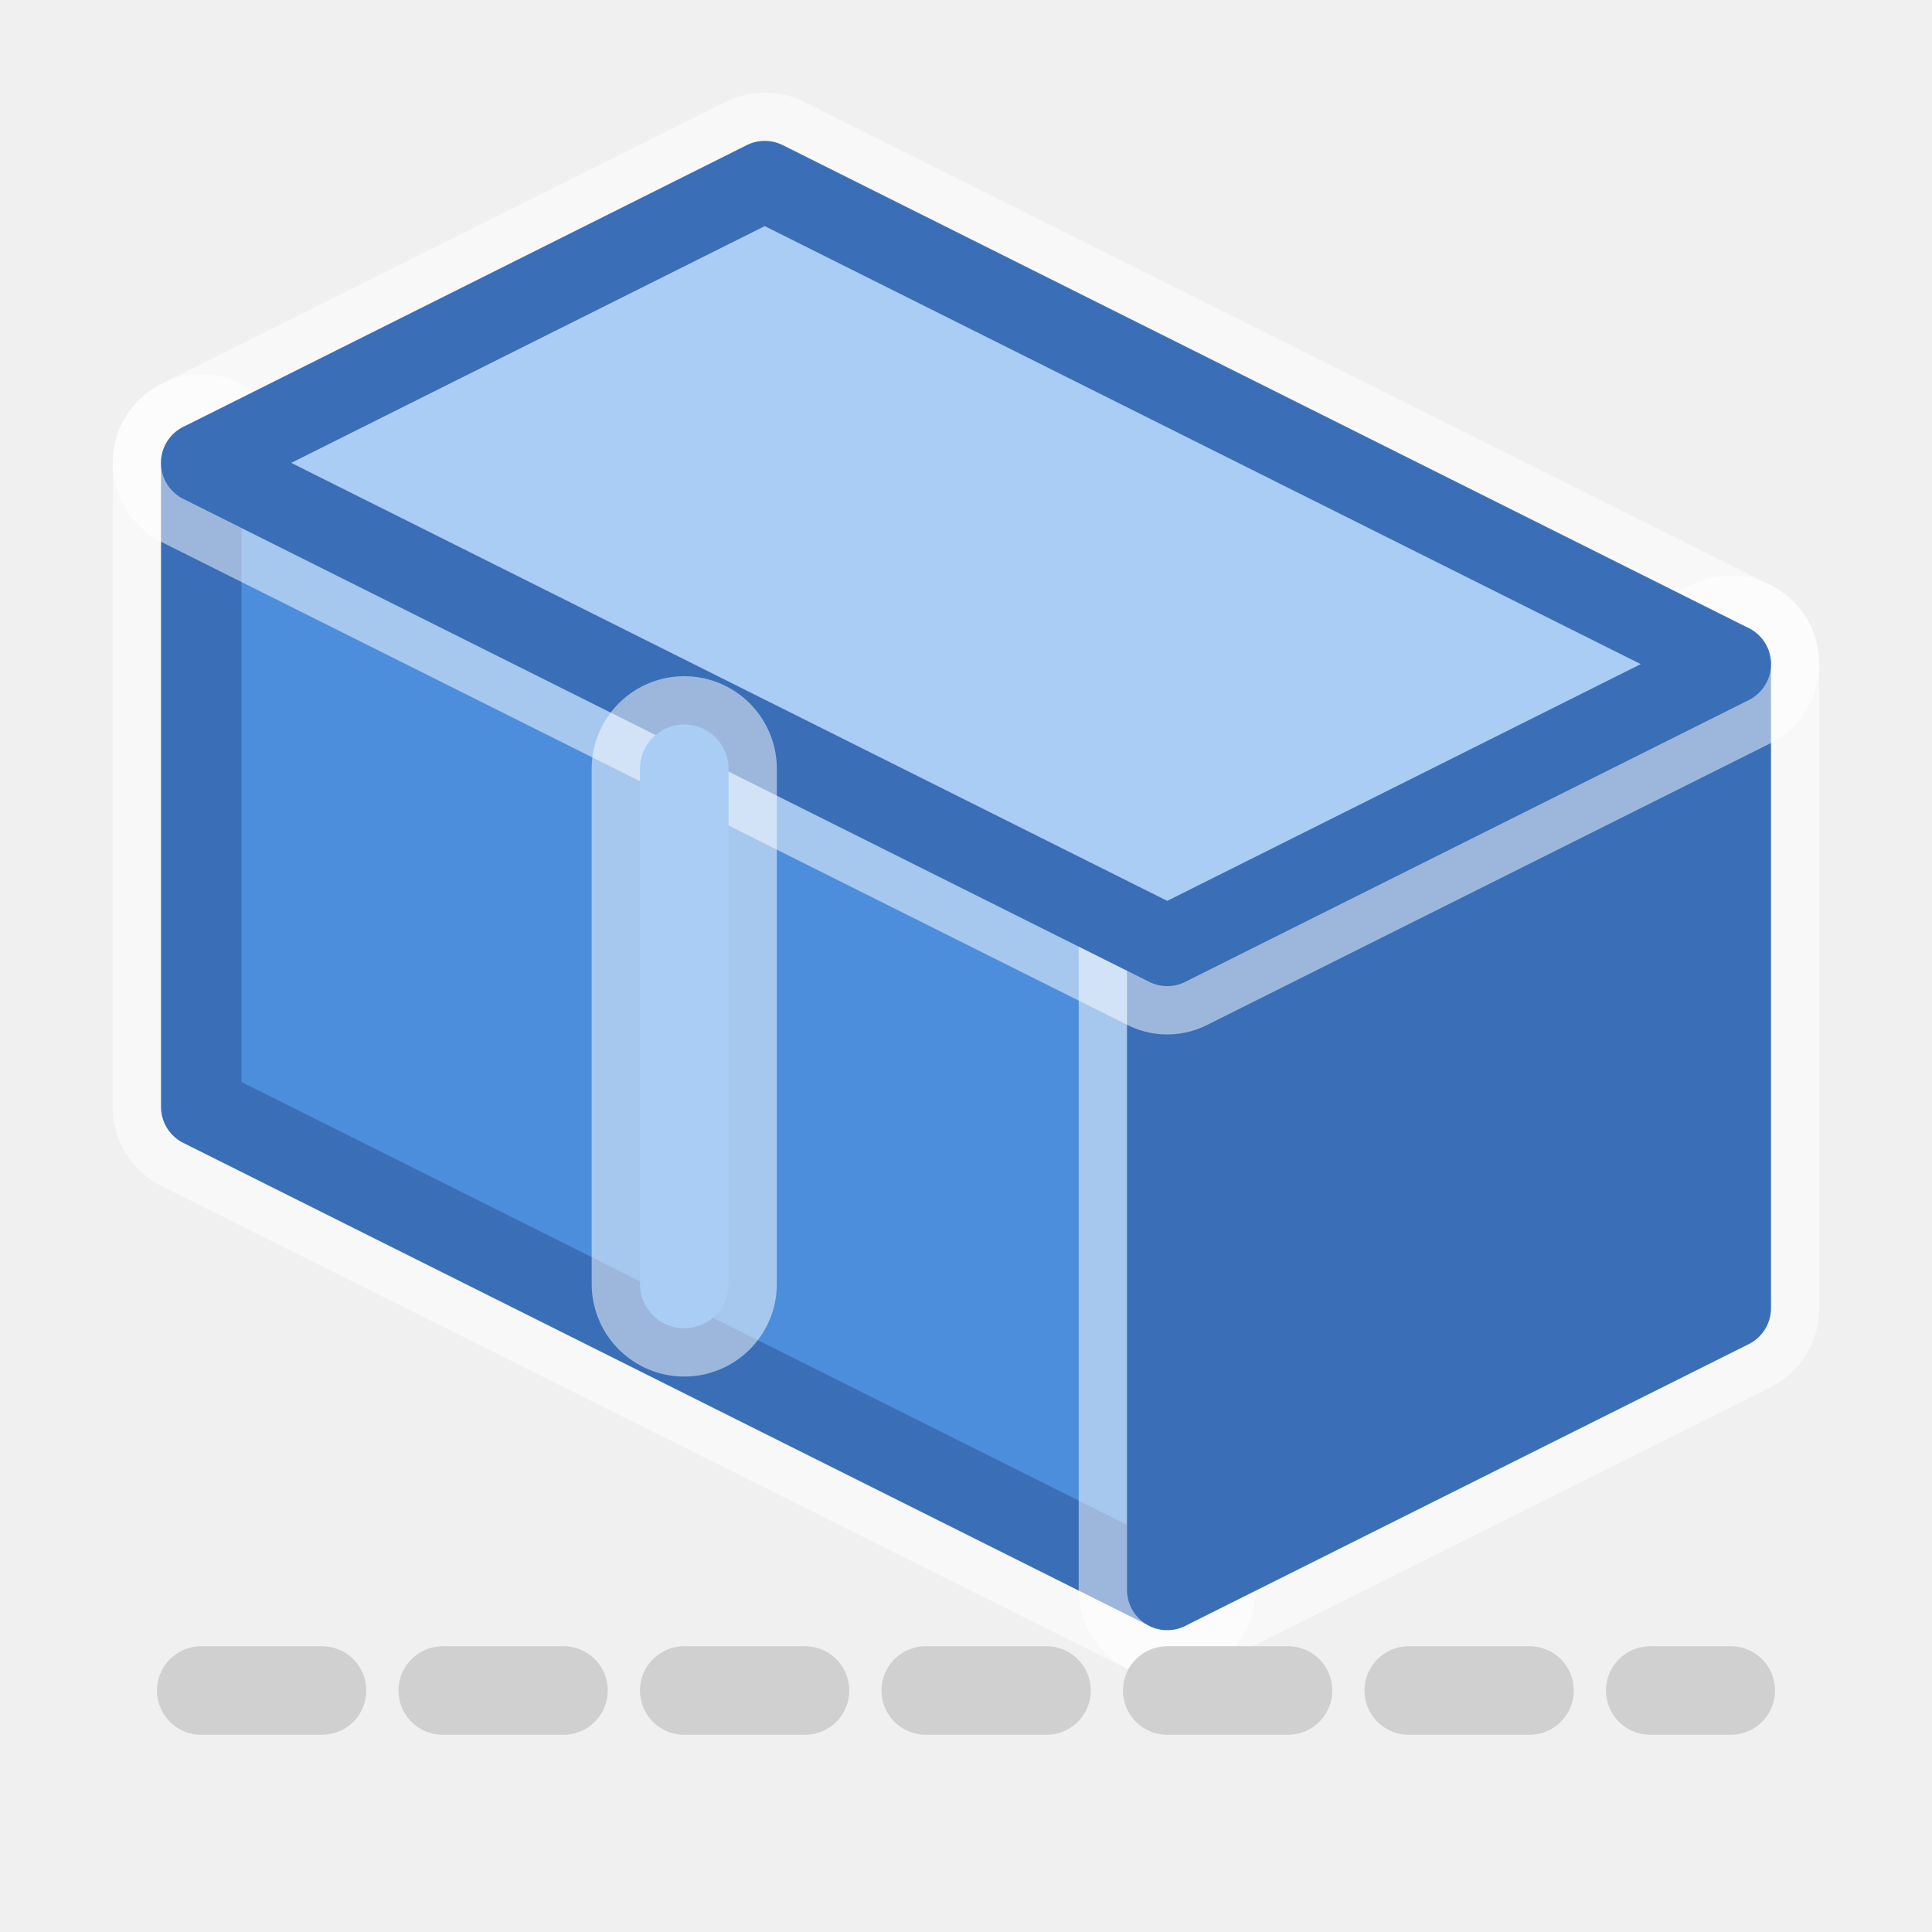
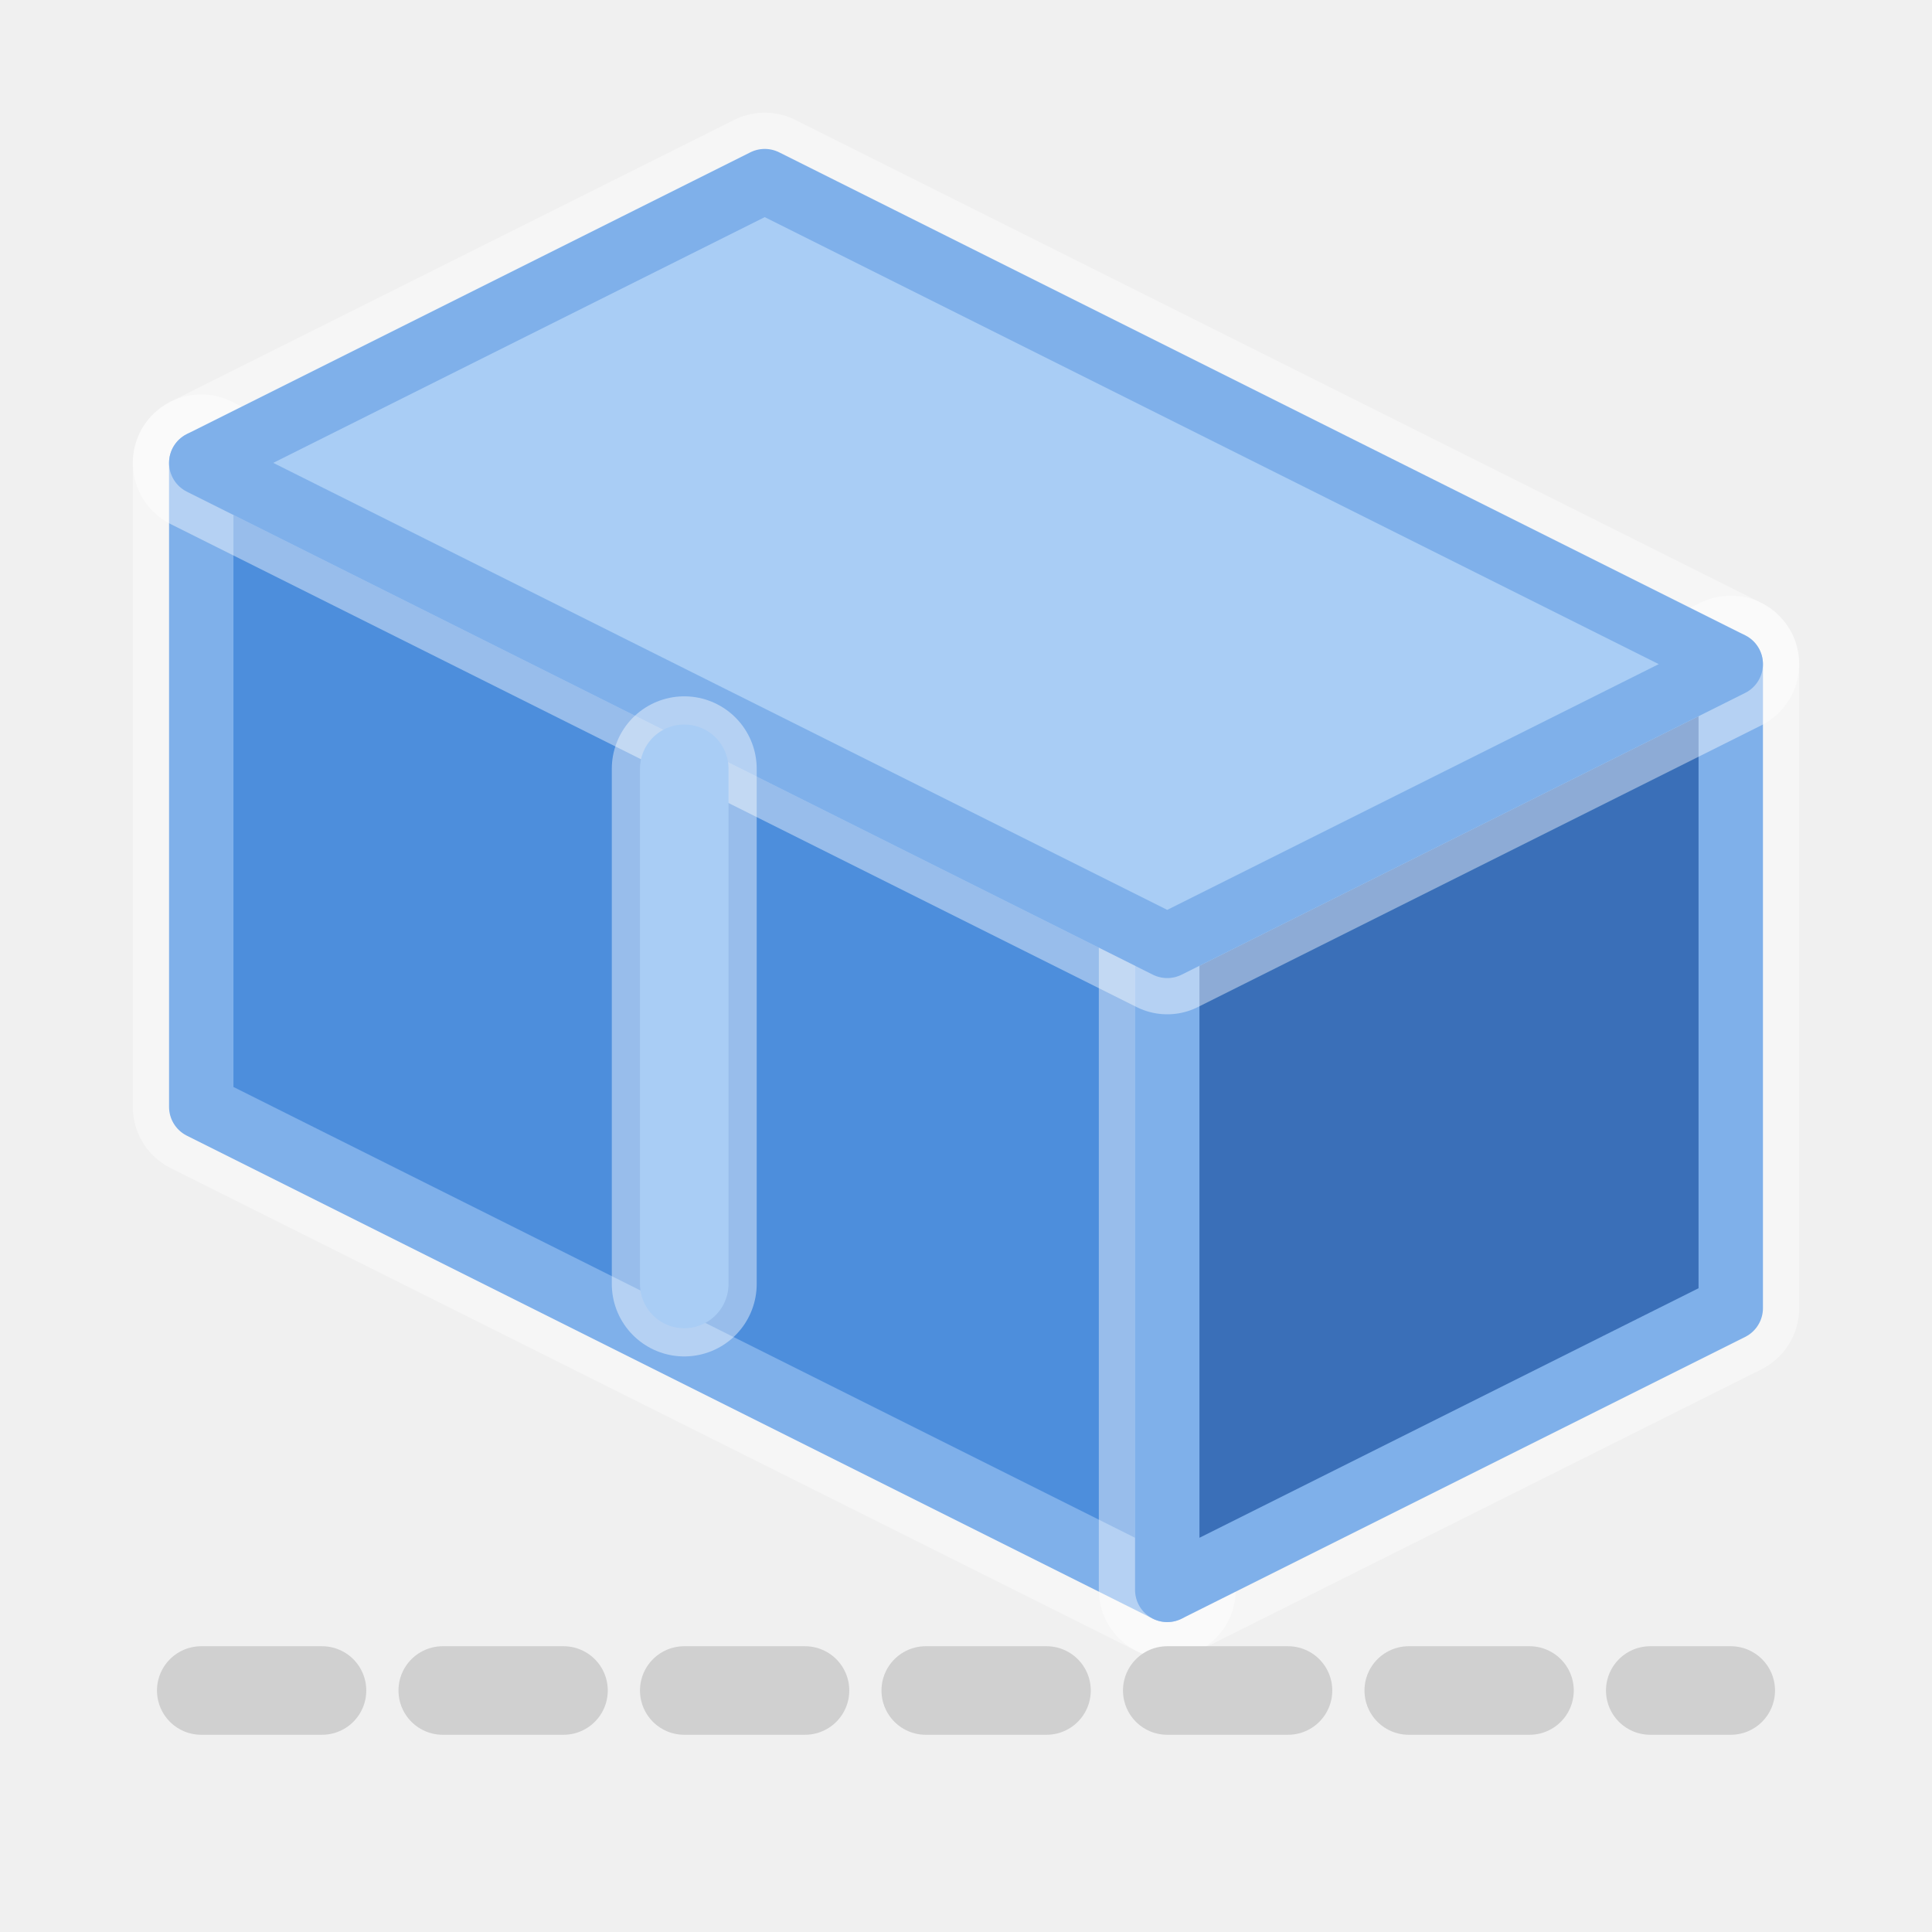
<svg xmlns="http://www.w3.org/2000/svg" viewBox="0 0 24 24" width="24" height="24">
  <g stroke-linecap="round" stroke-linejoin="round">
-     <polygon points="2.5,13.75 14.5,19.75 14.5,11.75 2.5,5.75" fill="none" stroke="#FFFFFF" stroke-opacity="0.5" stroke-width="2.2" />
-     <polygon points="2.5,13.75 14.5,19.75 14.5,11.75 2.5,5.75" fill="#4D8EDC" stroke="#3A6FB8" stroke-width="1" />
-     <polygon points="21.5,16.25 14.5,19.75 14.5,11.75 21.5,8.25" fill="none" stroke="#FFFFFF" stroke-opacity="0.5" stroke-width="2.2" />
-     <polygon points="21.5,16.25 14.5,19.75 14.5,11.75 21.5,8.25" fill="#3A6FB8" stroke="#3A6FB8" stroke-width="1" />
-     <polygon points="9.5,2.25 21.5,8.25 14.5,11.75 2.5,5.75" fill="none" stroke="#FFFFFF" stroke-opacity="0.5" stroke-width="2.2" />
-     <polygon points="9.5,2.25 21.5,8.25 14.5,11.75 2.5,5.75" fill="#A9CDF5" stroke="#3A6FB8" stroke-width="1" />
-     <line x1="8.5" y1="15.95" x2="8.5" y2="9.55" fill="none" stroke="#FFFFFF" stroke-opacity="0.5" stroke-width="2.3" />
+     <polygon points="2.5,13.75 14.5,19.75 14.5,11.75 2.5,5.75" fill="none" stroke="#FFFFFF" stroke-opacity="0.42" stroke-width="1.7" />
+     <polygon points="2.5,13.75 14.5,19.75 14.5,11.75 2.5,5.75" fill="#4D8EDC" stroke="#7FB0EA" stroke-width="0.8" />
+     <polygon points="21.5,16.25 14.5,19.75 14.5,11.75 21.5,8.25" fill="none" stroke="#FFFFFF" stroke-opacity="0.42" stroke-width="1.7" />
+     <polygon points="21.5,16.25 14.5,19.75 14.5,11.75 21.5,8.25" fill="#3A6FB8" stroke="#7FB0EA" stroke-width="0.8" />
+     <polygon points="9.5,2.25 21.5,8.25 14.5,11.75 2.5,5.75" fill="none" stroke="#FFFFFF" stroke-opacity="0.42" stroke-width="1.7" />
+     <polygon points="9.5,2.25 21.5,8.25 14.5,11.75 2.5,5.75" fill="#A9CDF5" stroke="#7FB0EA" stroke-width="0.8" />
+     <line x1="8.5" y1="15.95" x2="8.5" y2="9.55" fill="none" stroke="#FFFFFF" stroke-opacity="0.42" stroke-width="1.8" />
    <line x1="8.5" y1="15.95" x2="8.5" y2="9.55" fill="none" stroke="#A9CDF5" stroke-width="1.1" />
    <line x1="2.5" y1="21" x2="21.5" y2="21" fill="none" stroke="#D0D0D0" stroke-width="1.1" stroke-dasharray="1.5 1.5" />
  </g>
</svg>
